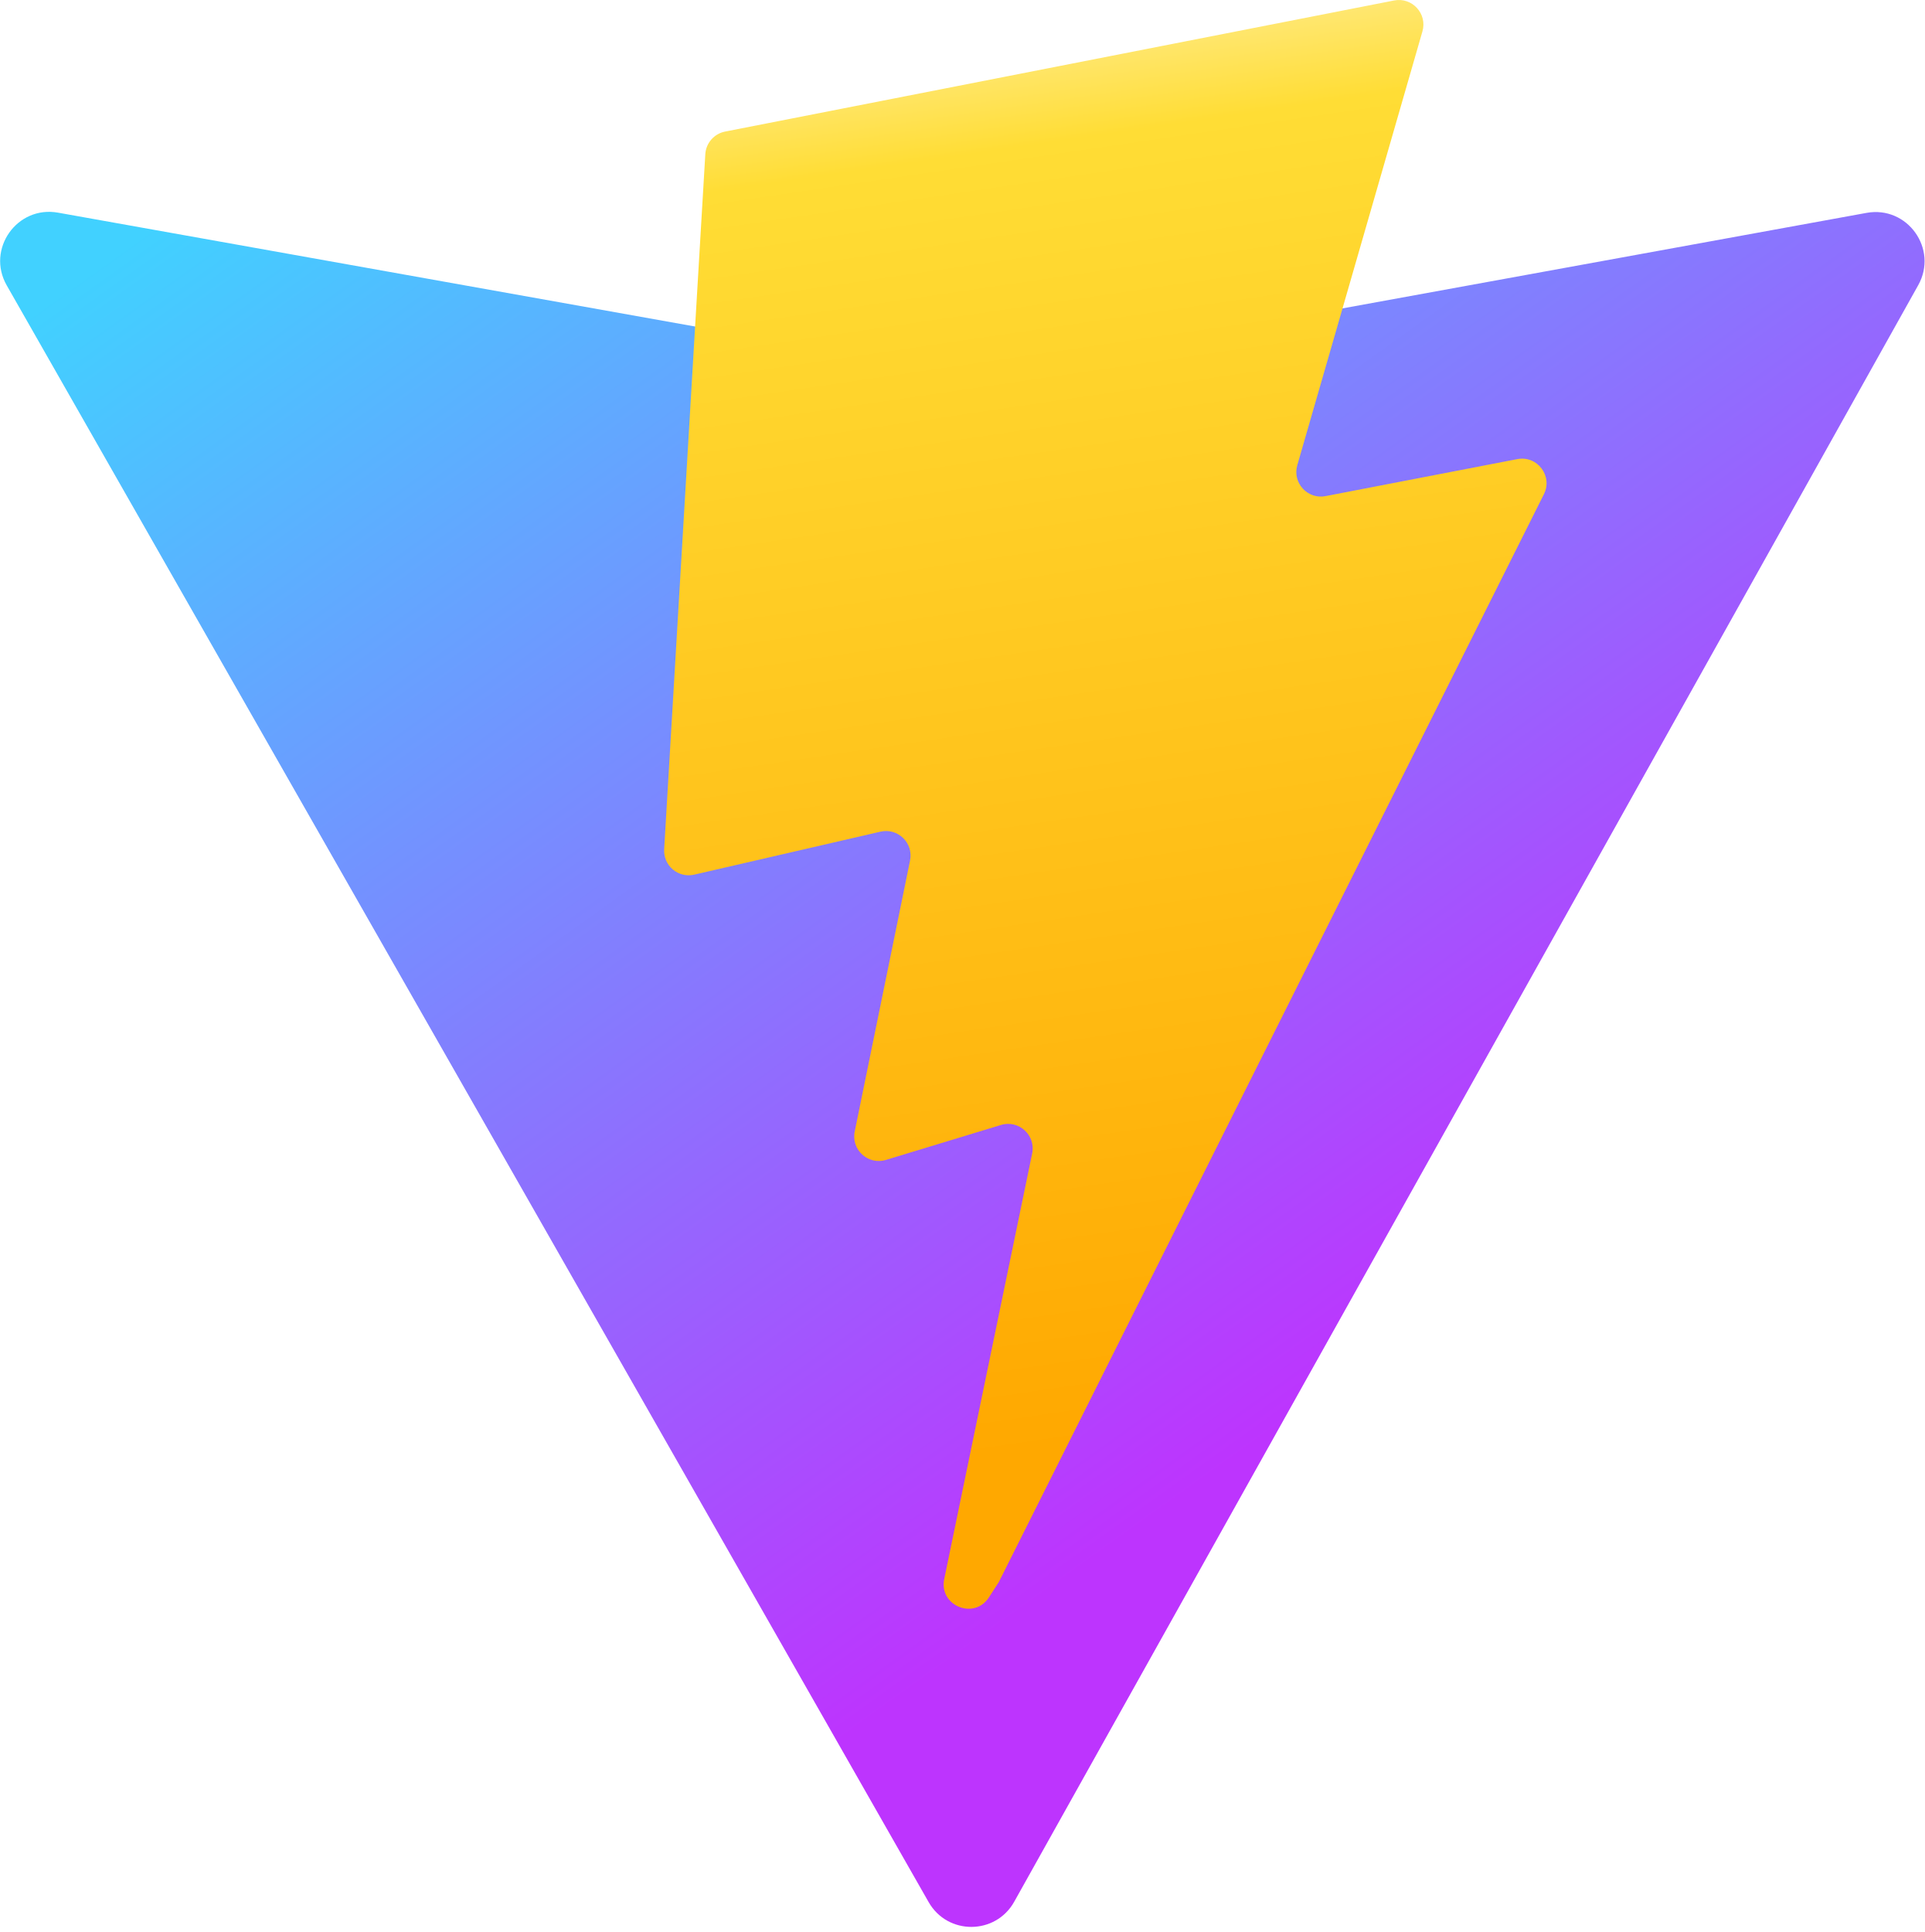
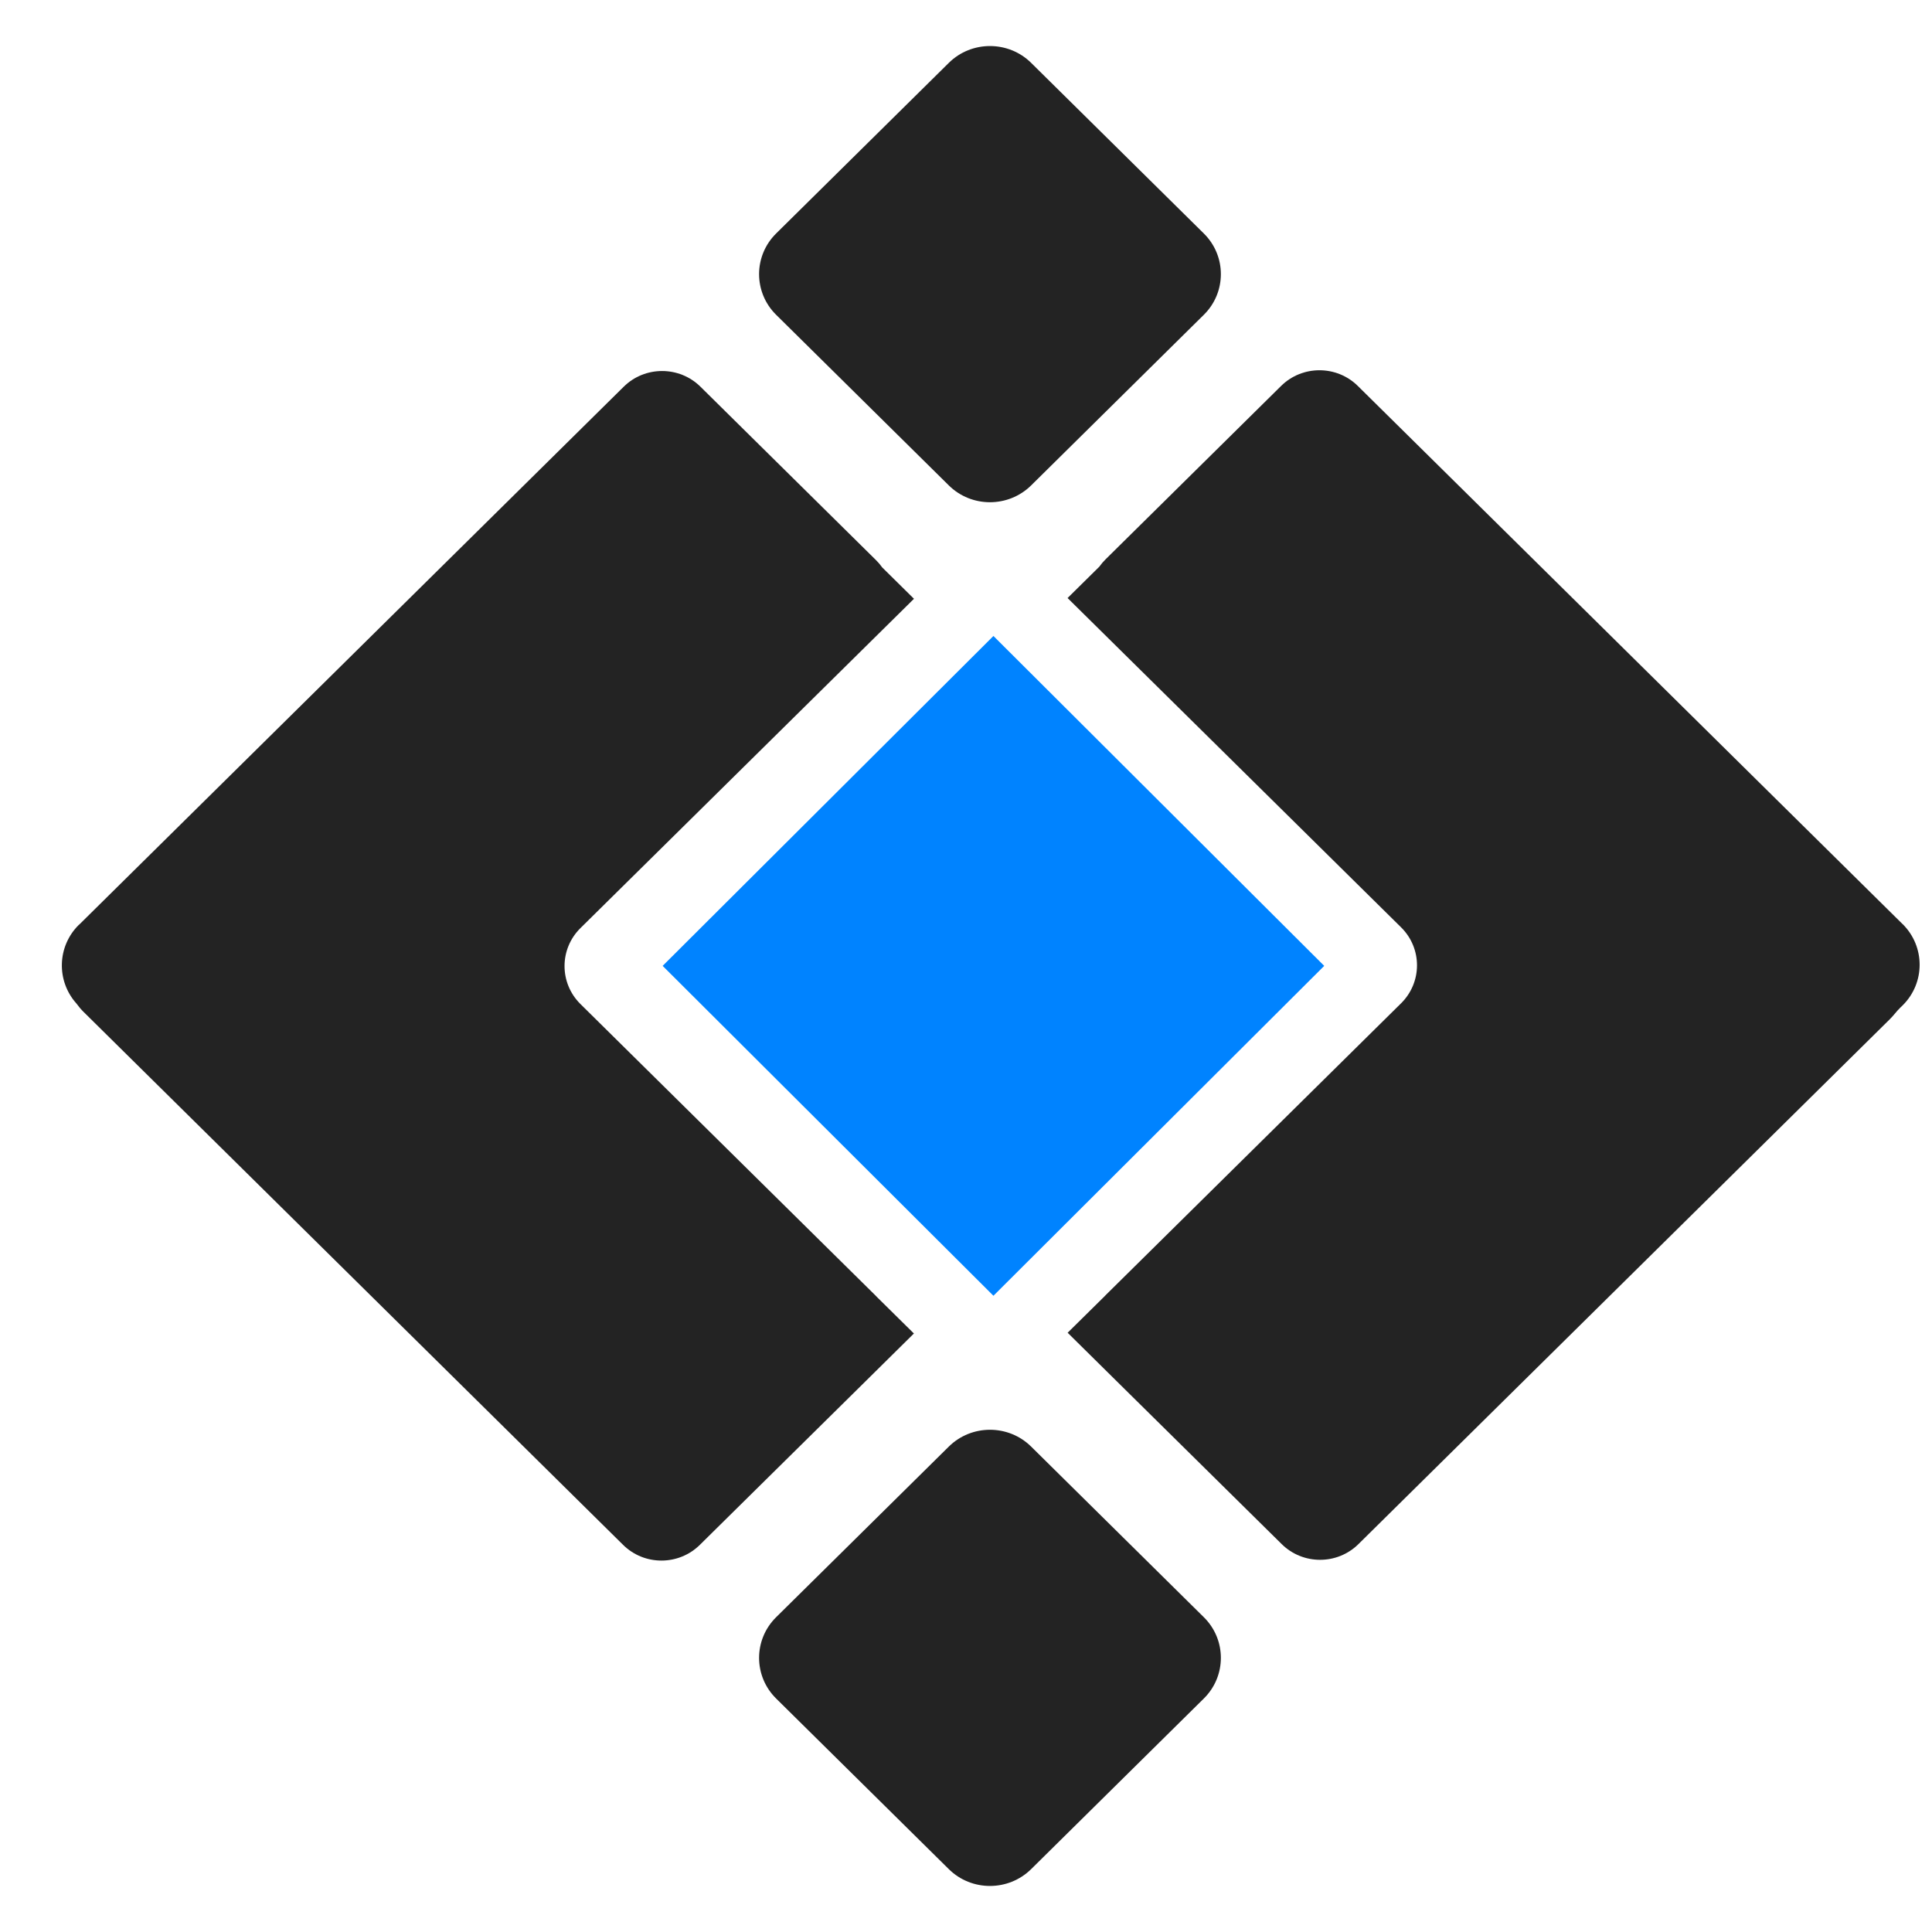
- <svg xmlns="http://www.w3.org/2000/svg" aria-hidden="true" role="img" class="iconify iconify--logos" width="31.88" height="32" preserveAspectRatio="xMidYMid meet" viewBox="0 0 256 257">
-   <defs>
-     <linearGradient id="IconifyId1813088fe1fbc01fb466" x1="-.828%" x2="57.636%" y1="7.652%" y2="78.411%">
-       <stop offset="0%" stop-color="#41D1FF" />
-       <stop offset="100%" stop-color="#BD34FE" />
-     </linearGradient>
-     <linearGradient id="IconifyId1813088fe1fbc01fb467" x1="43.376%" x2="50.316%" y1="2.242%" y2="89.03%">
-       <stop offset="0%" stop-color="#FFEA83" />
-       <stop offset="8.333%" stop-color="#FFDD35" />
-       <stop offset="100%" stop-color="#FFA800" />
-     </linearGradient>
-   </defs>
-   <path fill="url(#IconifyId1813088fe1fbc01fb466)" d="M255.153 37.938L134.897 252.976c-2.483 4.44-8.862 4.466-11.382.048L.875 37.958c-2.746-4.814 1.371-10.646 6.827-9.67l120.385 21.517a6.537 6.537 0 0 0 2.322-.004l117.867-21.483c5.438-.991 9.574 4.796 6.877 9.62Z" />
-   <path fill="url(#IconifyId1813088fe1fbc01fb467)" d="M185.432.063L96.44 17.501a3.268 3.268 0 0 0-2.634 3.014l-5.474 92.456a3.268 3.268 0 0 0 3.997 3.378l24.777-5.718c2.318-.535 4.413 1.507 3.936 3.838l-7.361 36.047c-.495 2.426 1.782 4.5 4.151 3.78l15.304-4.649c2.372-.72 4.652 1.36 4.15 3.788l-11.698 56.621c-.732 3.542 3.979 5.473 5.943 2.437l1.313-2.028l72.516-144.72c1.215-2.423-.88-5.186-3.54-4.672l-25.505 4.922c-2.396.462-4.435-1.77-3.759-4.114l16.646-57.705c.677-2.35-1.37-4.583-3.769-4.113Z" />
+ <svg xmlns="http://www.w3.org/2000/svg" width="28" height="28" fill="none">
+   <g>
+     <path id="svg_1" fill="#232323" d="m27.573,13.392l-7.894,-7.798c-0.307,-0.304 -0.806,-0.304 -1.113,0l-2.545,2.514c-0.033,0.033 -0.063,0.068 -0.089,0.105l-0.46,0.454l1.591,1.571l3.243,3.202c0.307,0.304 0.307,0.796 0,1.1l-4.276,4.224c-0.007,0.007 -0.015,0.015 -0.022,0.023l-0.535,0.528l0.835,0.825l2.267,2.238c0.307,0.304 0.806,0.304 1.113,0l7.696,-7.602c0.026,-0.026 0.051,-0.053 0.074,-0.081c0.025,-0.03 0.05,-0.06 0.078,-0.087l0.038,-0.037c0.329,-0.325 0.329,-0.853 0,-1.179z" />
+     <path id="svg_2" fill="#232323" d="m1.145,13.403l7.894,-7.798c0.307,-0.304 0.806,-0.304 1.113,0l2.545,2.514c0.033,0.033 0.063,0.068 0.089,0.105l0.46,0.454l-1.591,1.571l-3.243,3.202c-0.307,0.304 -0.307,0.796 0,1.1l4.276,4.224c0.007,0.007 0.015,0.015 0.022,0.023l0.535,0.528l-0.835,0.825l-2.267,2.238c-0.308,0.304 -0.806,0.304 -1.113,0l-7.815,-7.72c-0.04,-0.039 -0.075,-0.081 -0.107,-0.125c-0.293,-0.327 -0.282,-0.828 0.035,-1.141z" />
+     <path id="svg_3" fill="#232323" d="m14.944,0.911l2.503,2.473c0.329,0.325 0.329,0.853 0,1.178l-2.503,2.473c-0.33,0.325 -0.864,0.325 -1.193,0l-2.503,-2.473c-0.329,-0.325 -0.329,-0.853 0,-1.178l2.503,-2.473c0.329,-0.325 0.864,-0.325 1.193,0z" />
+     <path id="svg_4" fill="#232323" d="m14.944,20.965l2.503,2.473c0.329,0.325 0.329,0.853 0,1.178l-2.503,2.473c-0.33,0.325 -0.864,0.325 -1.193,0l-2.503,-2.473c-0.329,-0.325 -0.329,-0.853 0,-1.178l2.503,-2.473c0.329,-0.325 0.864,-0.325 1.193,0z" />
+     <path transform="translate(-0.127389 0.382166)" id="svg_5" fill="#0083FF" d="m14.525,8.835l4.794,4.781l-4.794,4.781l-4.794,-4.781l4.794,-4.781z" />
+   </g>
</svg>
